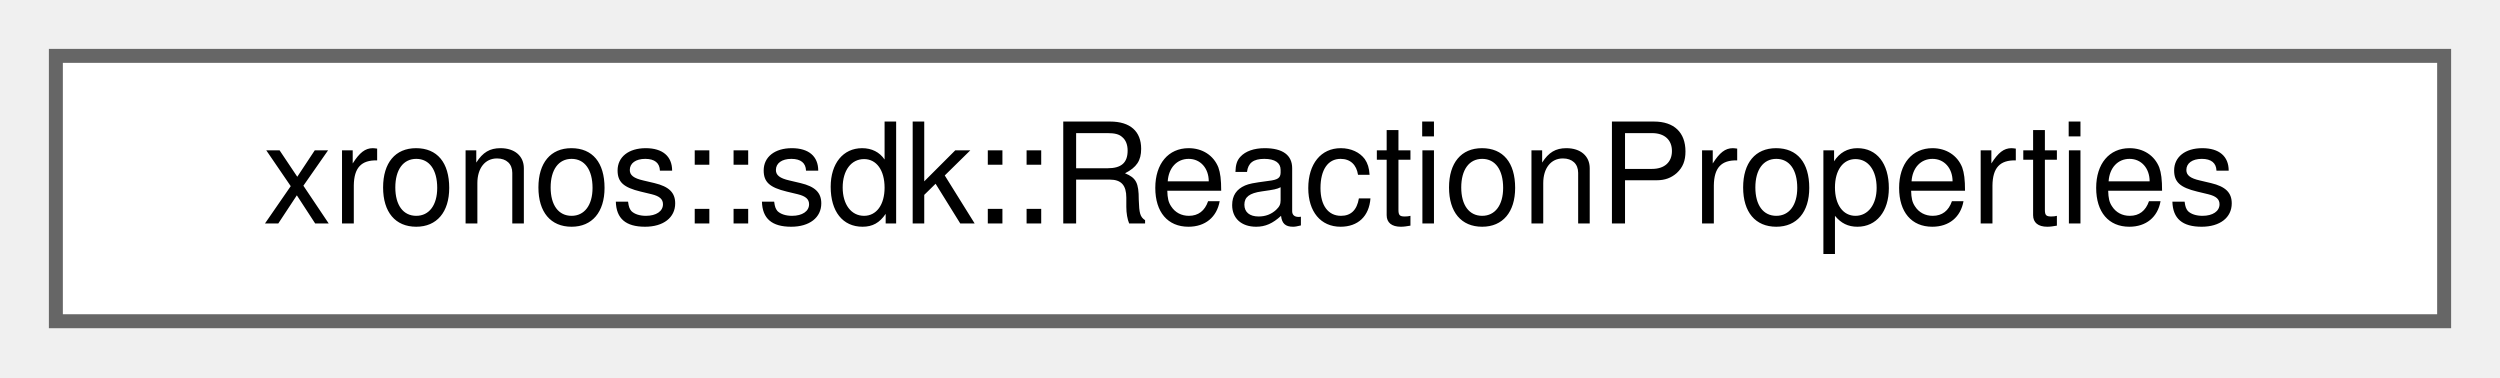
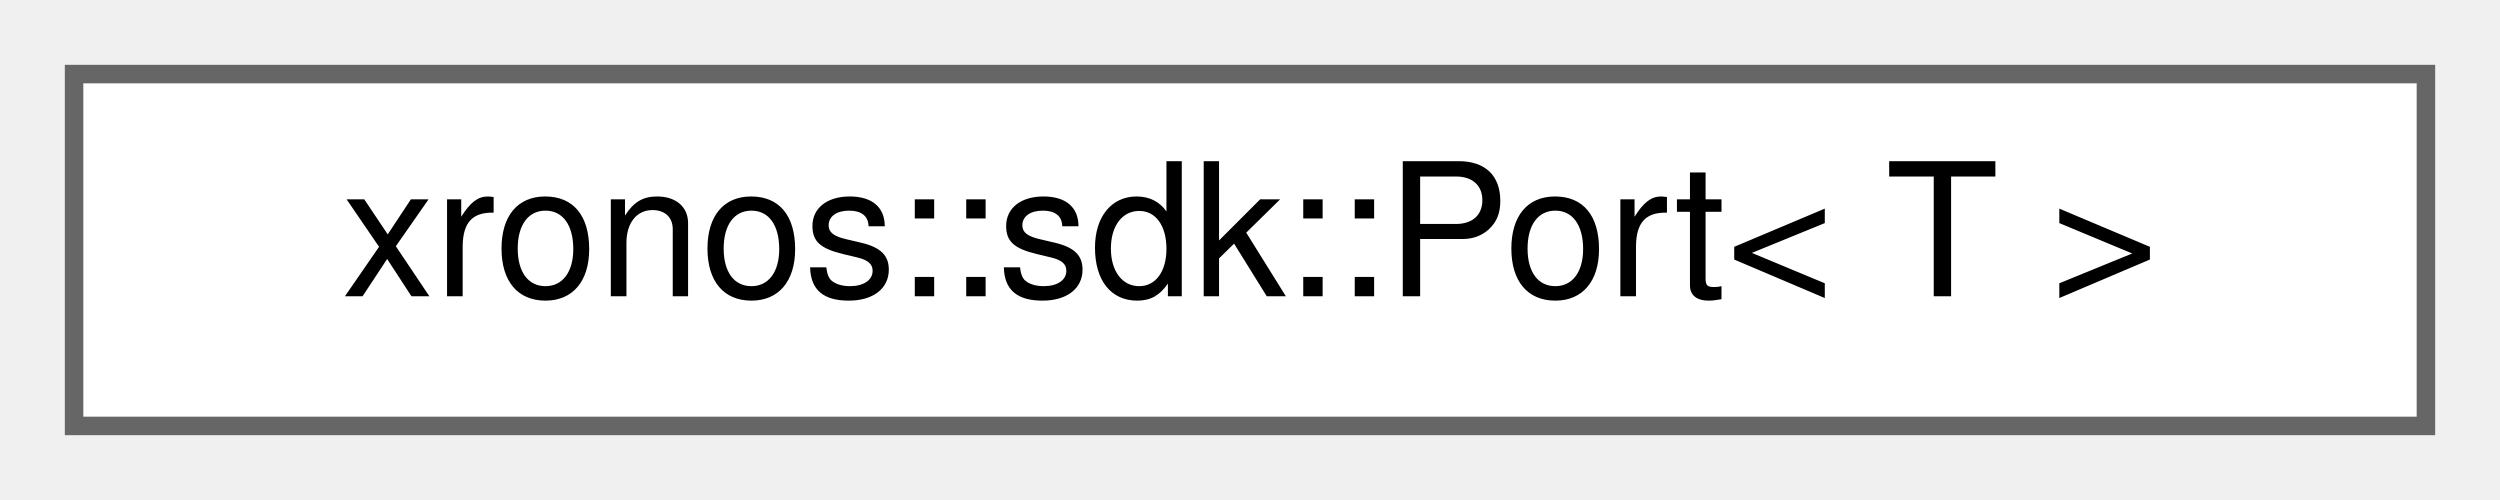
- <svg xmlns="http://www.w3.org/2000/svg" xmlns:xlink="http://www.w3.org/1999/xlink" width="179pt" height="27pt" viewBox="0.00 0.00 179.00 27.00">
+ <svg xmlns="http://www.w3.org/2000/svg" xmlns:xlink="http://www.w3.org/1999/xlink" width="135pt" height="27pt" viewBox="0.00 0.00 135.00 27.00">
  <g id="graph0" class="graph" transform="scale(1 1) rotate(0) translate(4 23)">
    <g id="Node000000" class="node">
      <g id="a_Node000000">
-         <a xlink:href="classxronos_1_1sdk_1_1ReactionProperties.html" target="_top" xlink:title="Opaque data type used for constructing reactions.">
-           <polygon fill="white" stroke="#666666" points="171,-19 0,-19 0,0 171,0 171,-19" />
-           <text text-anchor="middle" x="85.5" y="-7" font-family="Helvetica,sans-Serif" font-size="10.00">xronos::sdk::ReactionProperties</text>
+         <a xlink:href="classxronos_1_1sdk_1_1Port.html" target="_top" xlink:title=" ">
+           <polygon fill="white" stroke="#666666" points="127,-19 0,-19 0,0 127,0 127,-19" />
+           <text text-anchor="middle" x="63.5" y="-7" font-family="Helvetica,sans-Serif" font-size="10.00">xronos::sdk::Port&lt; T &gt;</text>
        </a>
      </g>
    </g>
  </g>
</svg>
